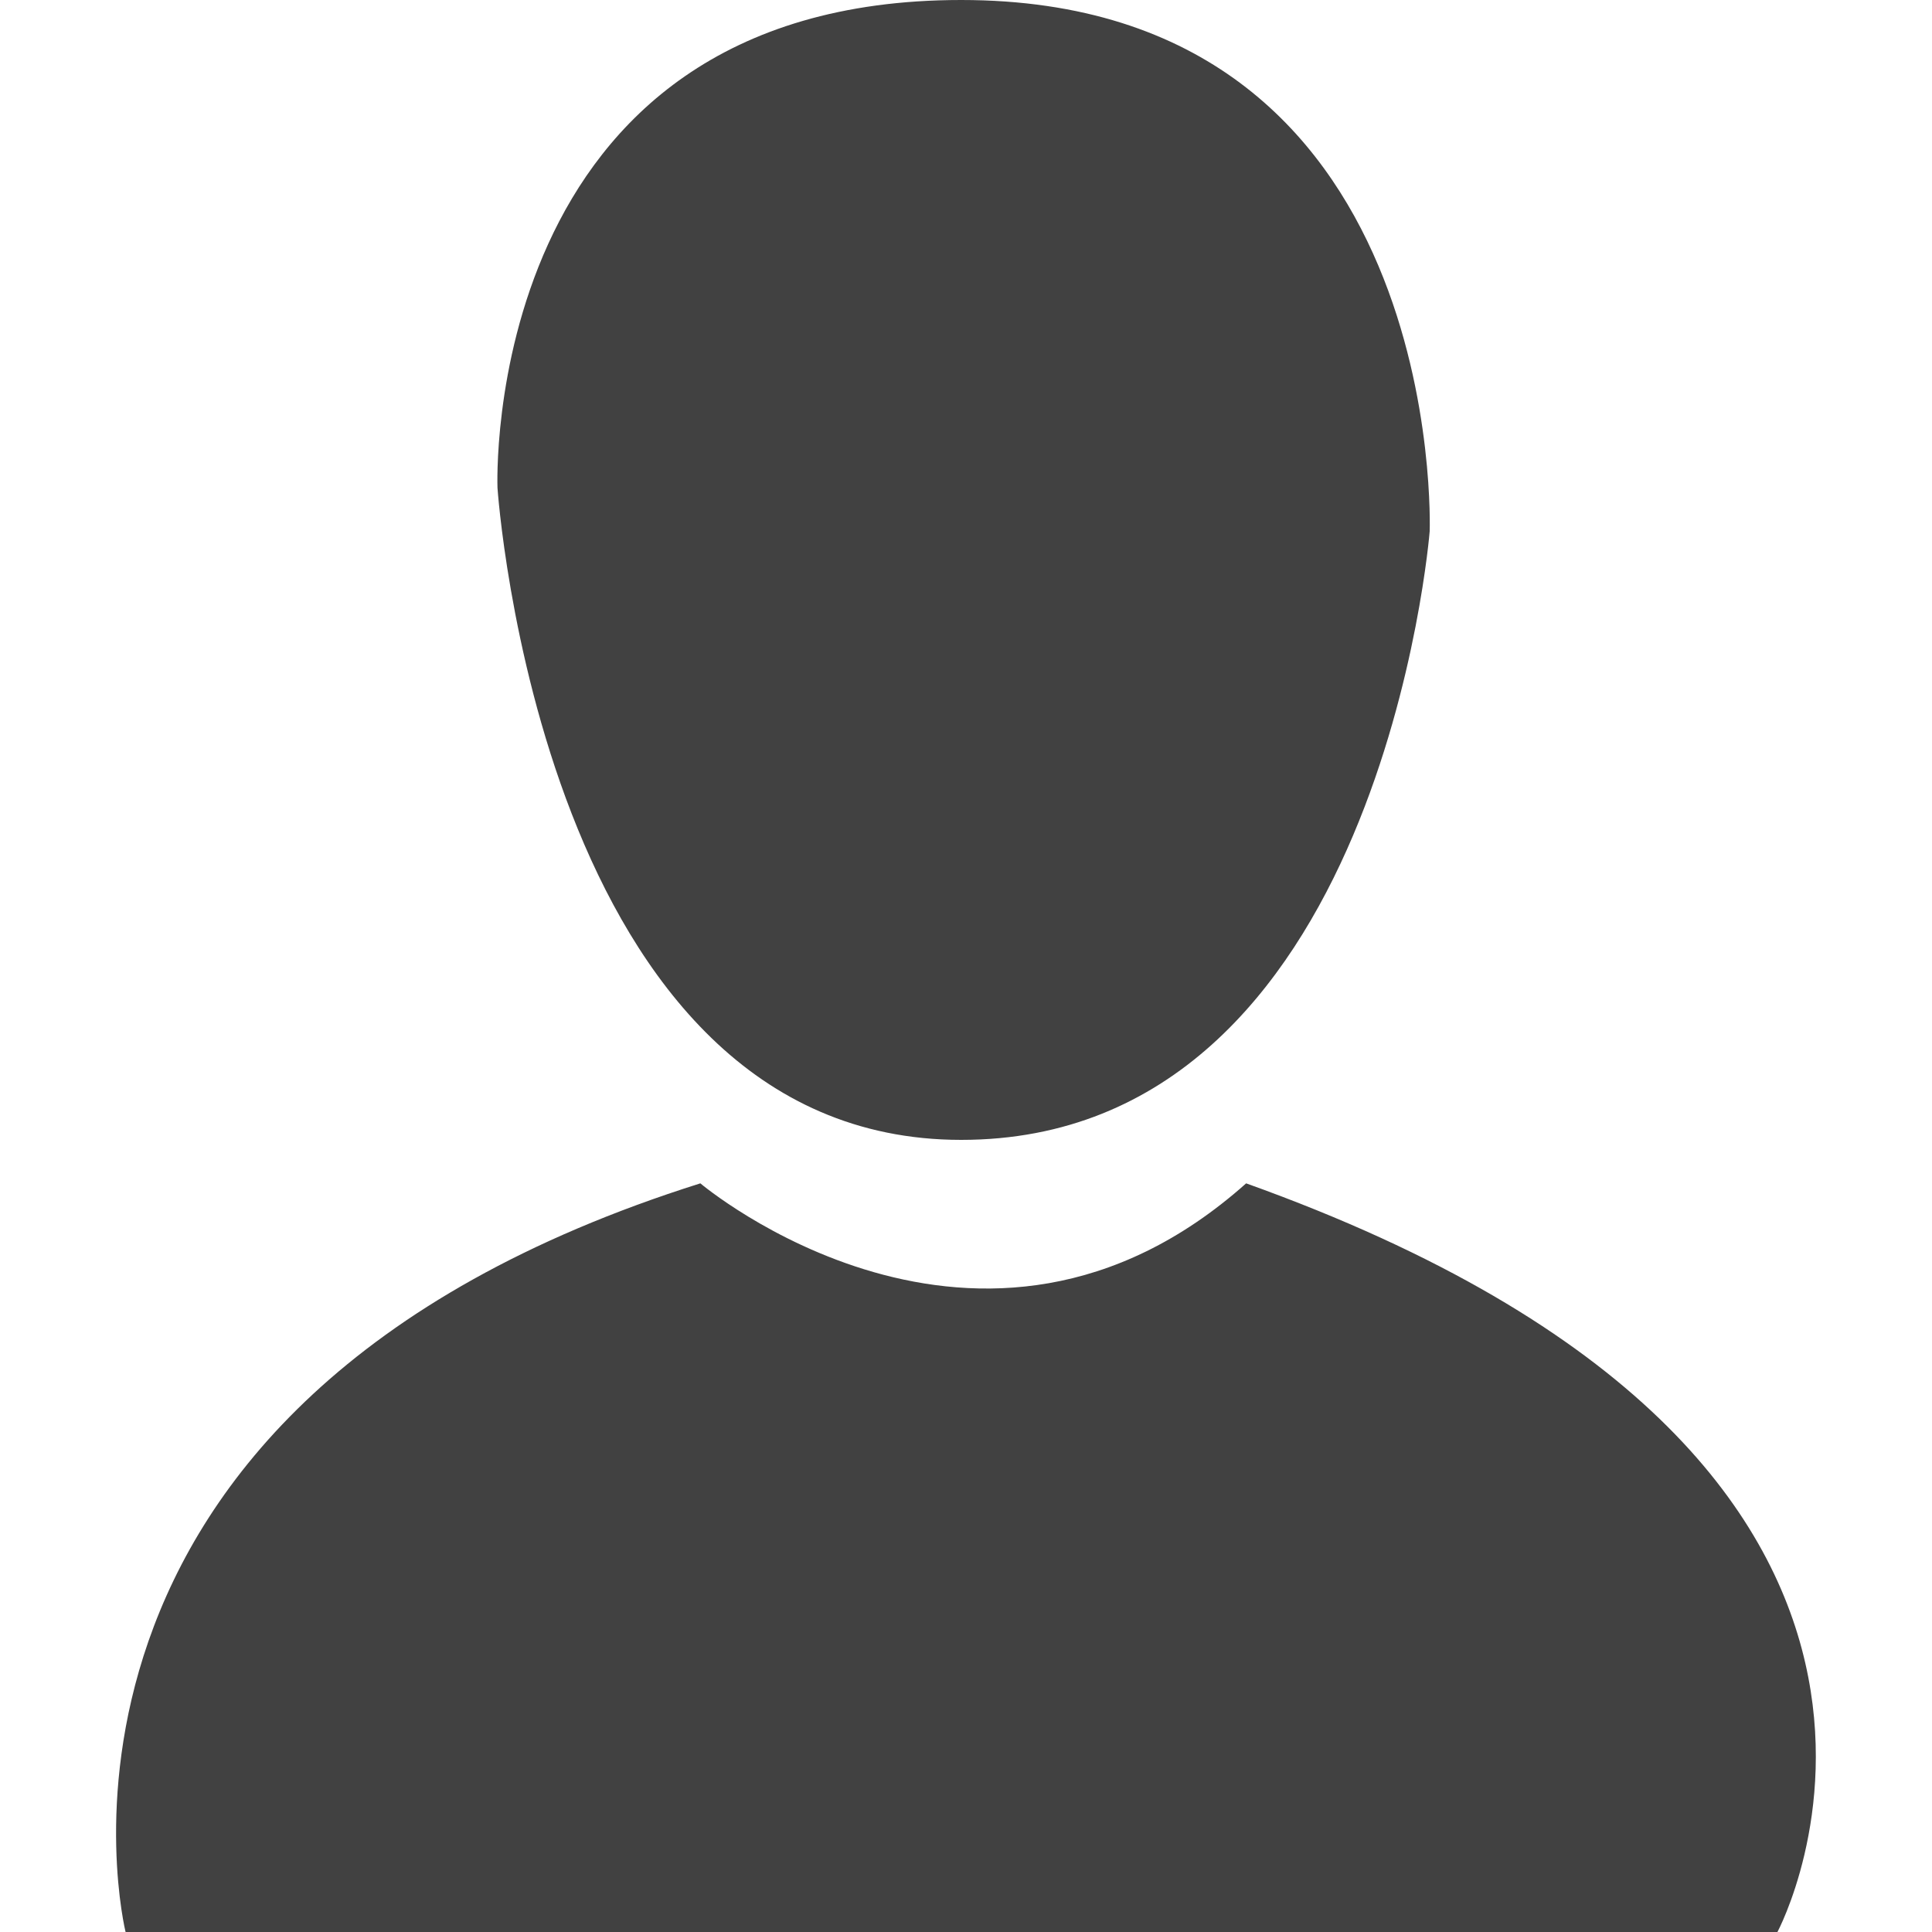
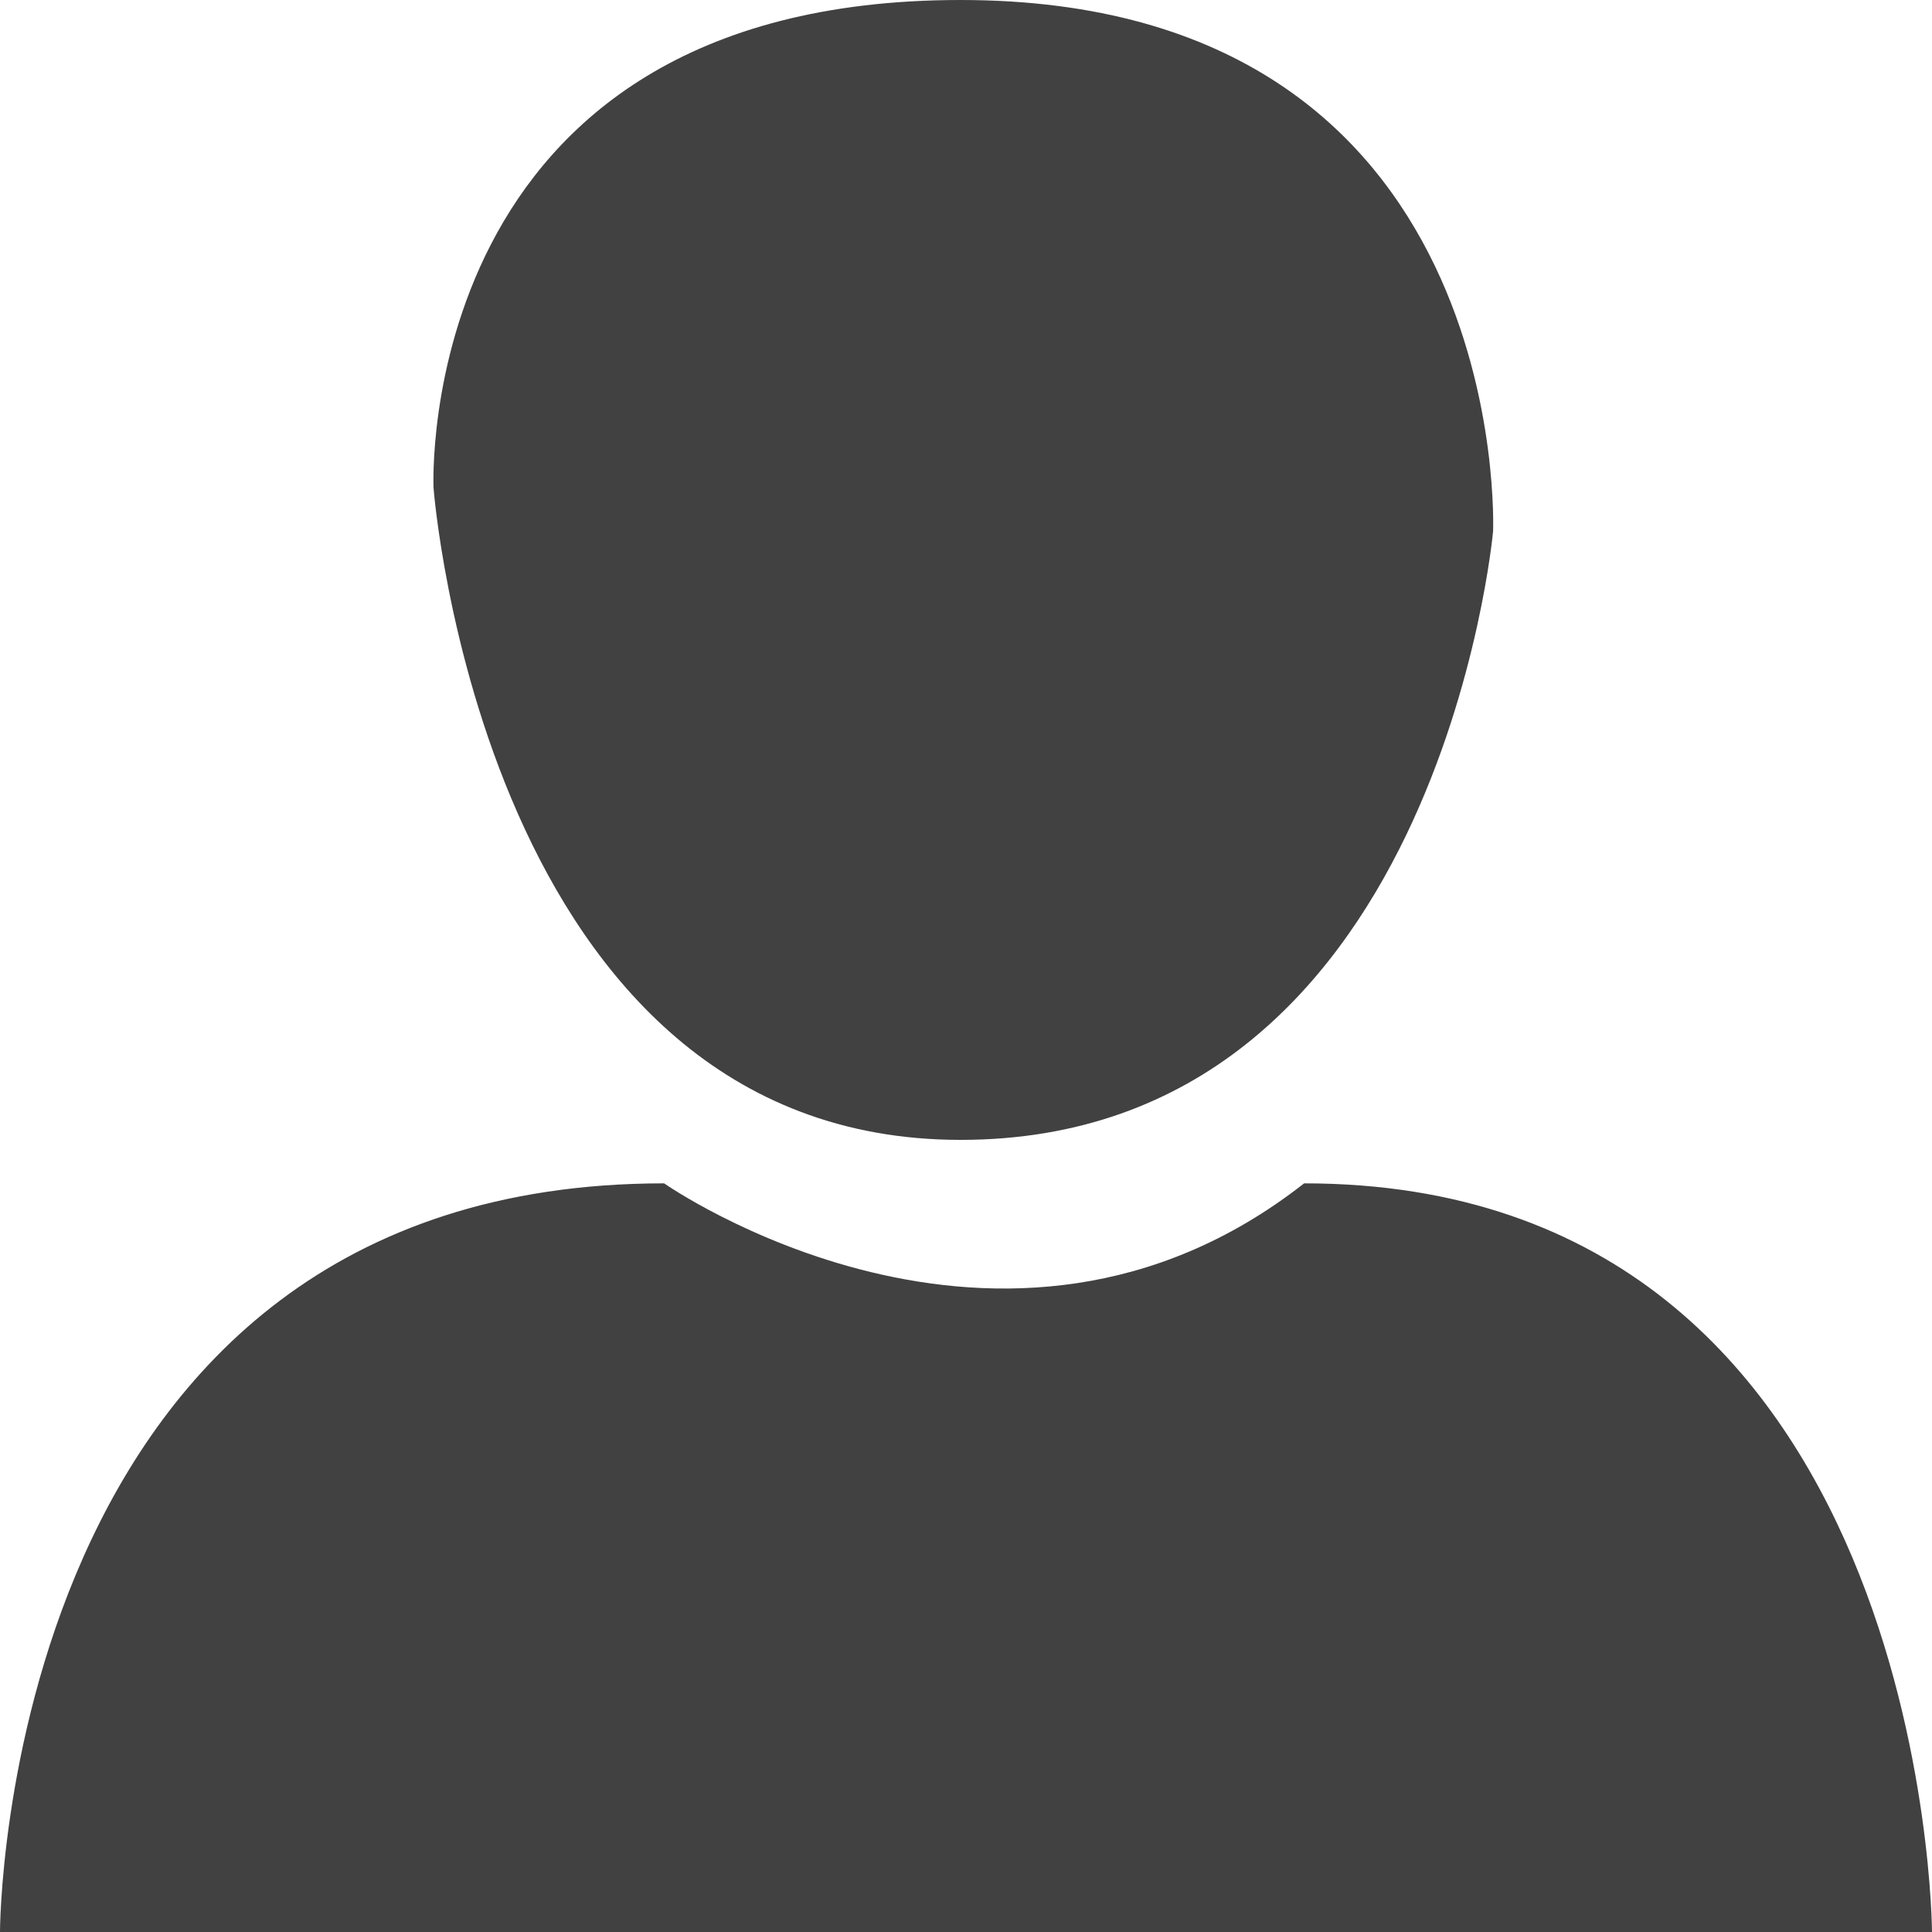
<svg xmlns="http://www.w3.org/2000/svg" version="1.1" id="Layer_1" x="0px" y="0px" viewBox="0 0 40 40" enable-background="new 0 0 40 40" xml:space="preserve">
-   <g>
-     <path fill="#414141" d="M25.8,24.5C42,30.3,36.8,40,36.8,40H2.6c0,0-2.7-10.9,11.9-15.5C14.5,24.5,20.3,29.4,25.8,24.5z" />
-     <path fill="#414141" d="M10.3,10.1c0,0,0.9,13.5,9.6,13.5c8.7,0,9.7-12.6,9.7-12.6S30,0,19.9,0C9.9,0,10.3,10.1,10.3,10.1z" />
+   <defs id="defs11" />
+   <g id="g3" transform="matrix(1.136631,0,0,1,-2.731518,0)">
+     <path d="M 26.158,24.5 C 37.542,24.5 37.595,40 37.595,40 L 2.403,40 c 0,0 0.004,-15.5 12.097,-15.5 0,0 6.158,4.9 11.658,0 z" id="path5" style="fill:#414141" />
+     <path d="m 10.3,10.1 c 0,0 0.9,13.5 9.6,13.5 8.7,0 9.7,-12.6 9.7,-12.6 0,0 0.4,-11 -9.7,-11 -10,0 -9.6,10.1 -9.6,10.1 z" id="path7" style="fill:#414141" />
  </g>
</svg>
